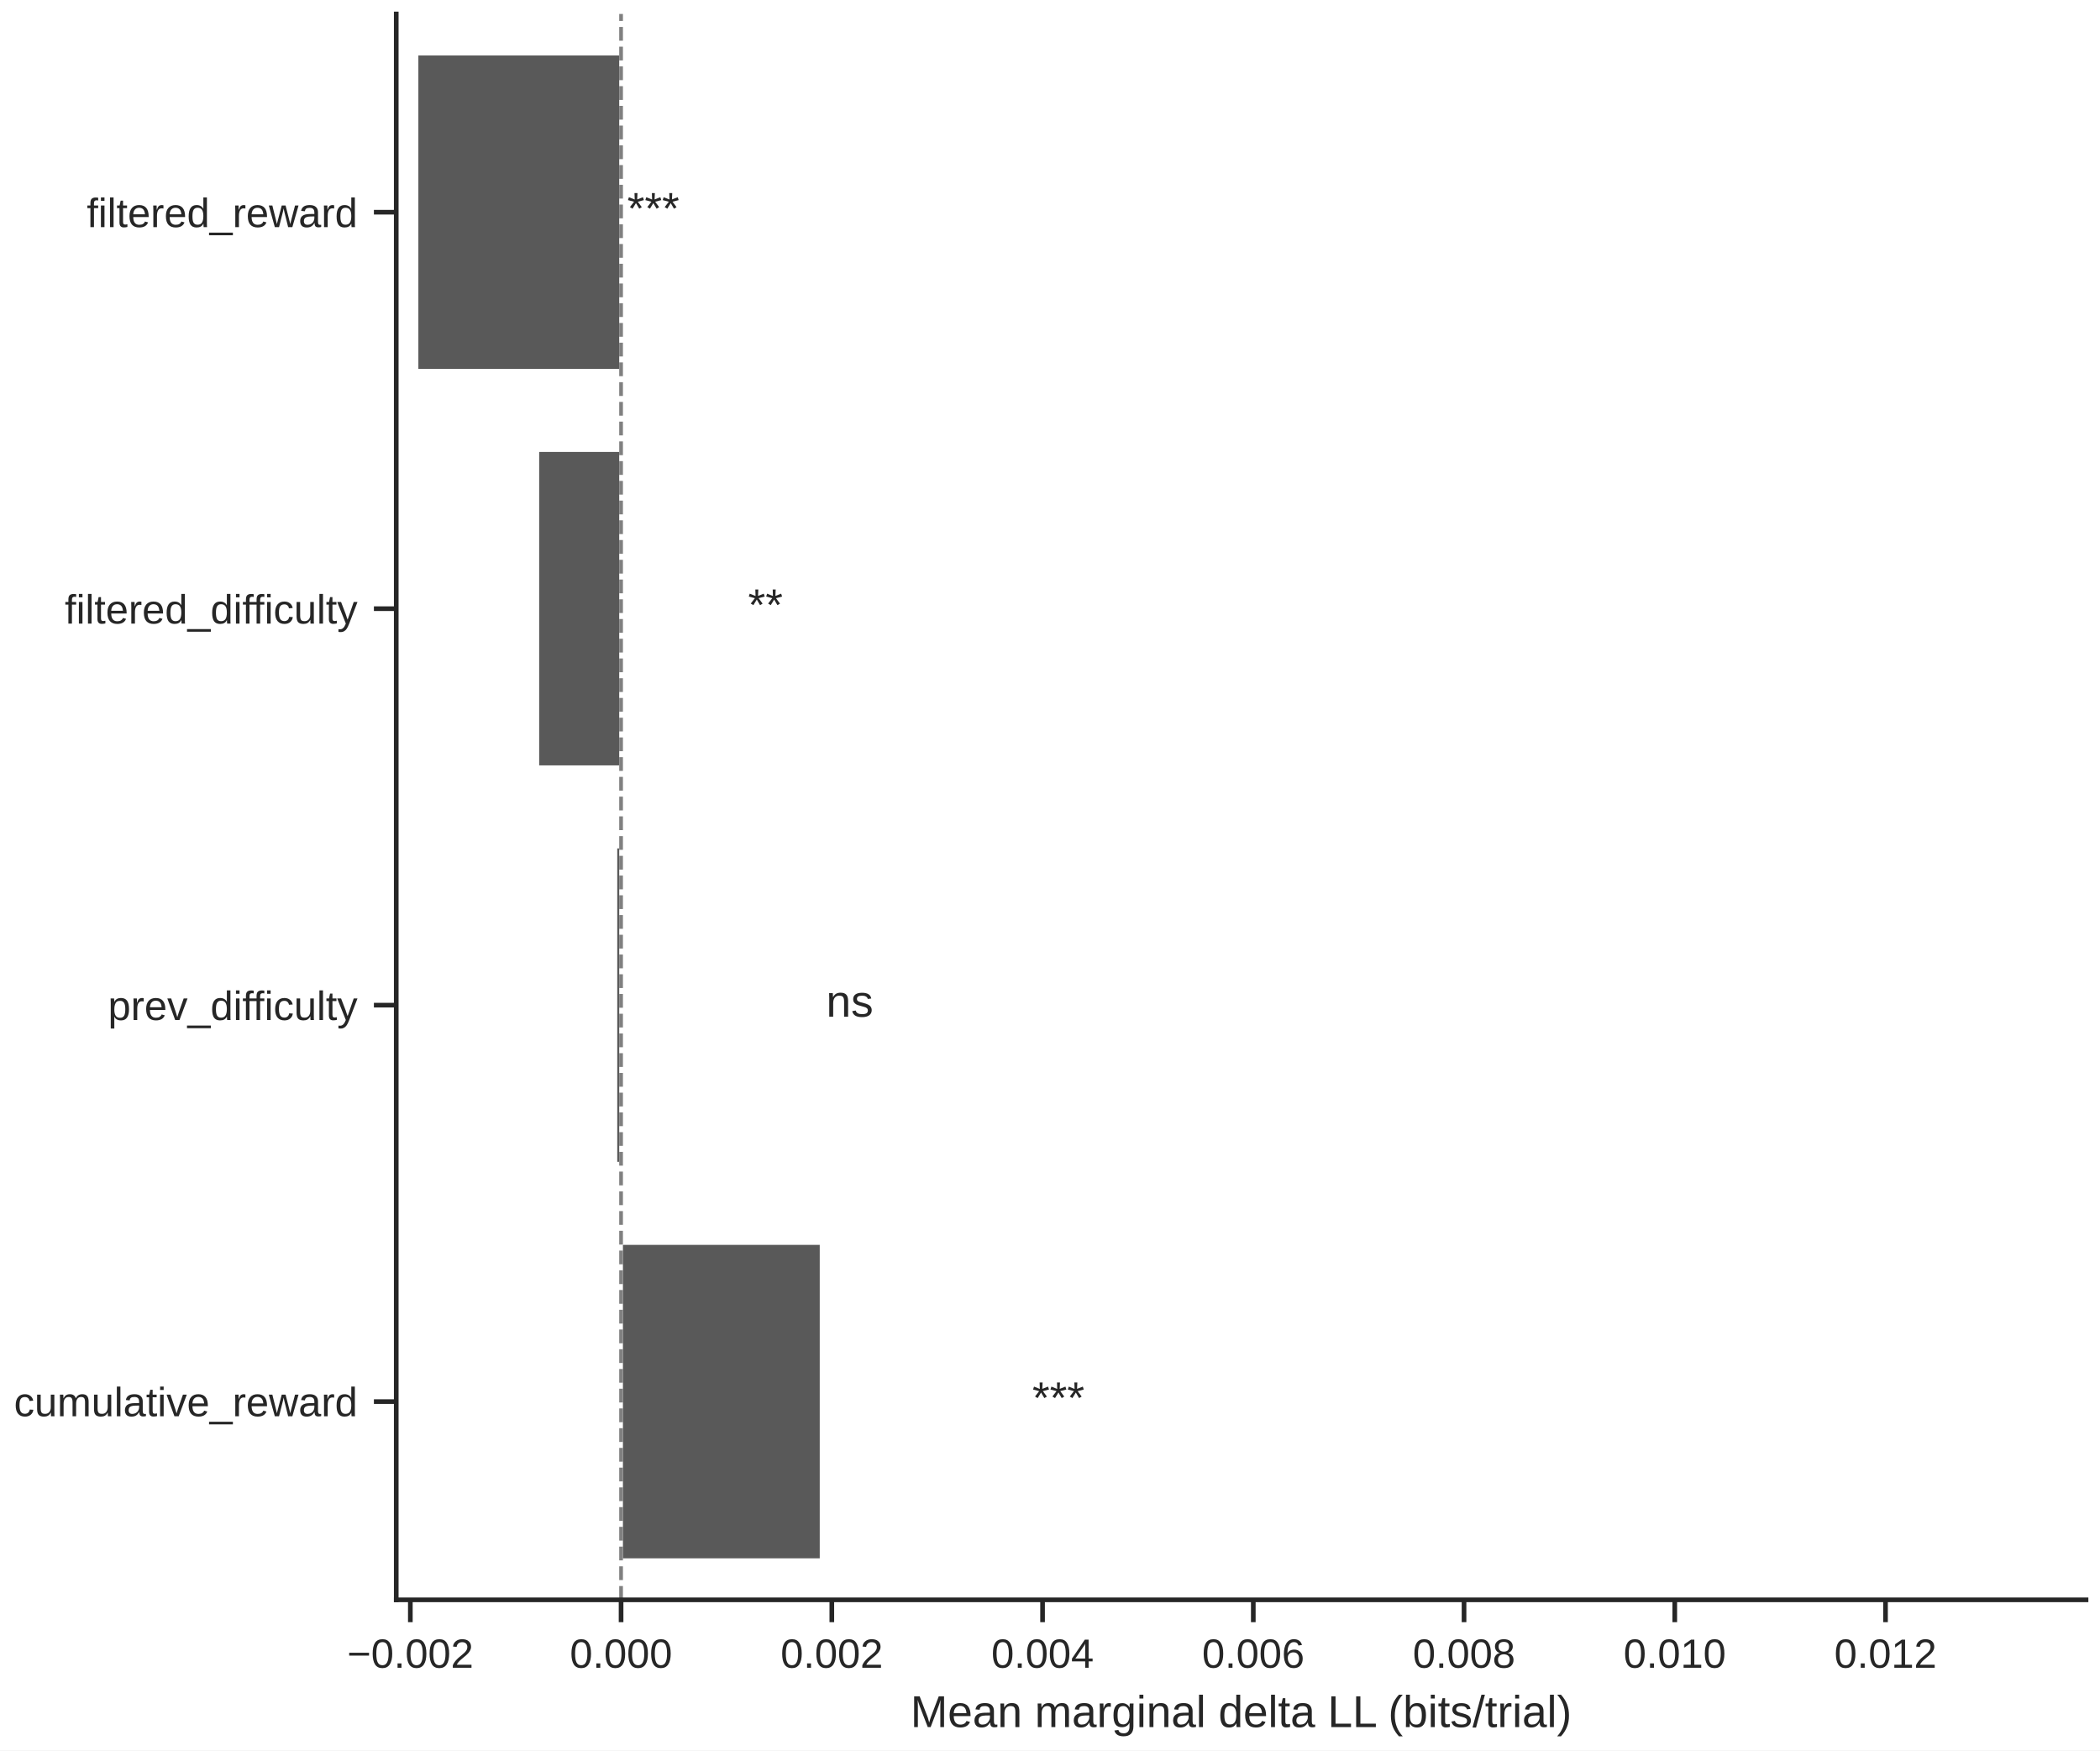
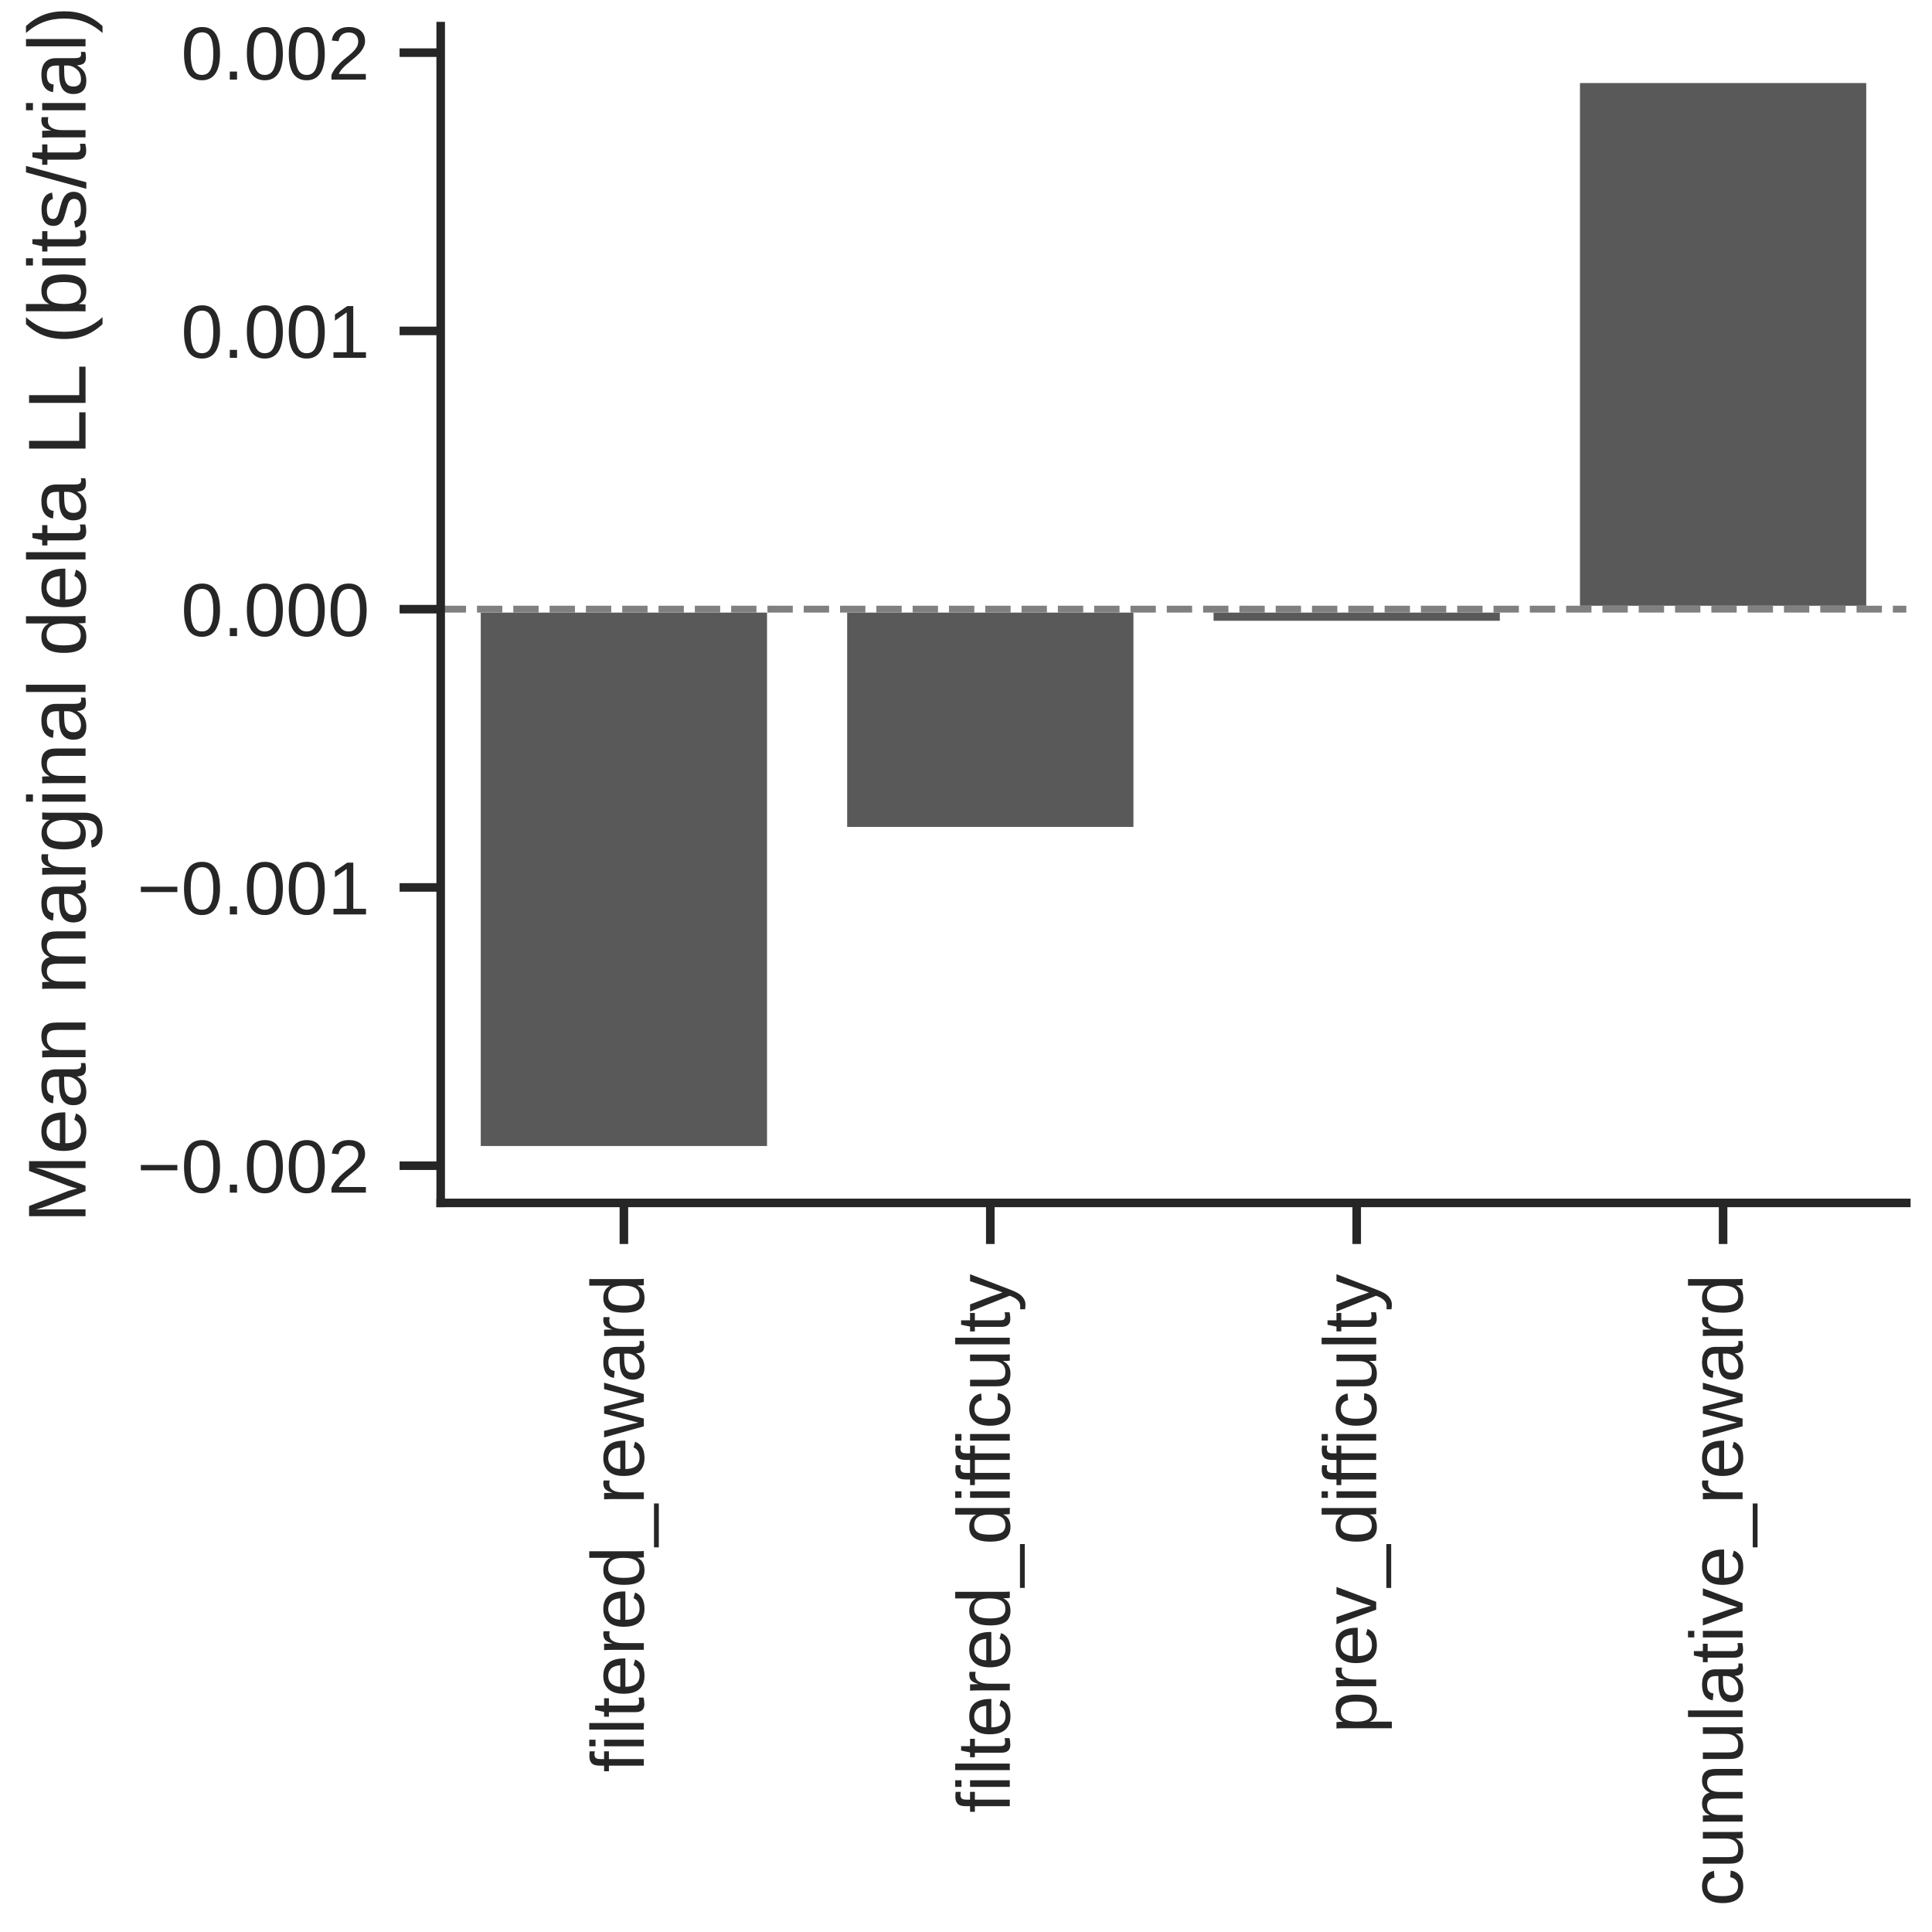
- <svg xmlns="http://www.w3.org/2000/svg" xmlns:xlink="http://www.w3.org/1999/xlink" width="451.276pt" height="376.063pt" viewBox="0 0 451.276 376.063" version="1.1">
+ <svg xmlns="http://www.w3.org/2000/svg" xmlns:xlink="http://www.w3.org/1999/xlink" width="225.638pt" height="225.638pt" viewBox="0 0 225.638 225.638" version="1.1">
  <defs>
    <style type="text/css">*{stroke-linejoin: round; stroke-linecap: butt}</style>
  </defs>
  <g id="figure_1">
    <g id="patch_1">
-       <path d="M 0 376.063  L 451.276 376.063  L 451.276 0  L 0 0  z " style="fill: #ffffff" />
+       <path d="M 0 225.638  L 225.638 225.638  L 225.638 0  L 0 0  z " style="fill: #ffffff" />
    </g>
    <g id="axes_1">
      <g id="patch_2">
-         <path d="M 85.15 343.706  L 448.275 343.706  L 448.275 3  L 85.15 3  z " style="fill: #ffffff" />
+         <path d="M 51.468 140.488  L 222.638 140.488  L 222.638 3.052  L 51.468 3.052  z " style="fill: #ffffff" />
      </g>
      <g id="matplotlib.axis_1">
        <g id="xtick_1">
          <g id="line2d_1">
            <defs>
-               <path id="m5313129e69" d="M 0 0  L 0 4.8  " style="stroke: #262626" />
+               <path id="m82960e334e" d="M 0 0  L 0 4.8  " style="stroke: #262626" />
            </defs>
            <g>
-               <use xlink:href="#m5313129e69" x="88.179" y="343.706" style="fill: #262626; stroke: #262626" />
+               <use xlink:href="#m82960e334e" x="72.864" y="140.488" style="fill: #262626; stroke: #262626" />
            </g>
          </g>
          <g id="text_1">
-             <text style="font-size: 8.8px; font-family: 'Arial', 'DejaVu Sans', 'Liberation Sans', 'Bitstream Vera Sans', sans-serif; text-anchor: middle; fill: #262626" x="88.179" y="358.305" transform="rotate(-0 88.17894 358.3048)">−0.002</text>
+             <text style="font-size: 8.8px; font-family: 'Arial', 'DejaVu Sans', 'Liberation Sans', 'Bitstream Vera Sans', sans-serif; fill: #262626" transform="translate(75.19297 206.9887) rotate(-90)">filtered_reward</text>
          </g>
        </g>
        <g id="xtick_2">
          <g id="line2d_2">
            <g>
-               <use xlink:href="#m5313129e69" x="133.465" y="343.706" style="fill: #262626; stroke: #262626" />
+               <use xlink:href="#m82960e334e" x="115.657" y="140.488" style="fill: #262626; stroke: #262626" />
            </g>
          </g>
          <g id="text_2">
-             <text style="font-size: 8.8px; font-family: 'Arial', 'DejaVu Sans', 'Liberation Sans', 'Bitstream Vera Sans', sans-serif; text-anchor: middle; fill: #262626" x="133.465" y="358.305" transform="rotate(-0 133.4653 358.3048)">0.000</text>
+             <text style="font-size: 8.8px; font-family: 'Arial', 'DejaVu Sans', 'Liberation Sans', 'Bitstream Vera Sans', sans-serif; fill: #262626" transform="translate(117.9337 211.7256) rotate(-90)">filtered_difficulty</text>
          </g>
        </g>
        <g id="xtick_3">
          <g id="line2d_3">
            <g>
-               <use xlink:href="#m5313129e69" x="178.752" y="343.706" style="fill: #262626; stroke: #262626" />
+               <use xlink:href="#m82960e334e" x="158.449" y="140.488" style="fill: #262626; stroke: #262626" />
            </g>
          </g>
          <g id="text_3">
-             <text style="font-size: 8.8px; font-family: 'Arial', 'DejaVu Sans', 'Liberation Sans', 'Bitstream Vera Sans', sans-serif; text-anchor: middle; fill: #262626" x="178.752" y="358.305" transform="rotate(-0 178.7518 358.3048)">0.002</text>
+             <text style="font-size: 8.8px; font-family: 'Arial', 'DejaVu Sans', 'Liberation Sans', 'Bitstream Vera Sans', sans-serif; fill: #262626" transform="translate(160.7261 202.4319) rotate(-90)">prev_difficulty</text>
          </g>
        </g>
        <g id="xtick_4">
          <g id="line2d_4">
            <g>
-               <use xlink:href="#m5313129e69" x="224.038" y="343.706" style="fill: #262626; stroke: #262626" />
+               <use xlink:href="#m82960e334e" x="201.241" y="140.488" style="fill: #262626; stroke: #262626" />
            </g>
          </g>
          <g id="text_4">
-             <text style="font-size: 8.8px; font-family: 'Arial', 'DejaVu Sans', 'Liberation Sans', 'Bitstream Vera Sans', sans-serif; text-anchor: middle; fill: #262626" x="224.038" y="358.305" transform="rotate(-0 224.0382 358.3048)">0.004</text>
+             <text style="font-size: 8.8px; font-family: 'Arial', 'DejaVu Sans', 'Liberation Sans', 'Bitstream Vera Sans', sans-serif; fill: #262626" transform="translate(203.5163 222.6376) rotate(-90)">cumulative_reward</text>
          </g>
-         </g>
-         <g id="xtick_5">
-           <g id="line2d_5">
-             <g>
-               <use xlink:href="#m5313129e69" x="269.325" y="343.706" style="fill: #262626; stroke: #262626" />
-             </g>
-           </g>
-           <g id="text_5">
-             <text style="font-size: 8.8px; font-family: 'Arial', 'DejaVu Sans', 'Liberation Sans', 'Bitstream Vera Sans', sans-serif; text-anchor: middle; fill: #262626" x="269.325" y="358.305" transform="rotate(-0 269.3246 358.3048)">0.006</text>
-           </g>
-         </g>
-         <g id="xtick_6">
-           <g id="line2d_6">
-             <g>
-               <use xlink:href="#m5313129e69" x="314.611" y="343.706" style="fill: #262626; stroke: #262626" />
-             </g>
-           </g>
-           <g id="text_6">
-             <text style="font-size: 8.8px; font-family: 'Arial', 'DejaVu Sans', 'Liberation Sans', 'Bitstream Vera Sans', sans-serif; text-anchor: middle; fill: #262626" x="314.611" y="358.305" transform="rotate(-0 314.611 358.3048)">0.008</text>
-           </g>
-         </g>
-         <g id="xtick_7">
-           <g id="line2d_7">
-             <g>
-               <use xlink:href="#m5313129e69" x="359.897" y="343.706" style="fill: #262626; stroke: #262626" />
-             </g>
-           </g>
-           <g id="text_7">
-             <text style="font-size: 8.8px; font-family: 'Arial', 'DejaVu Sans', 'Liberation Sans', 'Bitstream Vera Sans', sans-serif; text-anchor: middle; fill: #262626" x="359.897" y="358.305" transform="rotate(-0 359.8974 358.3048)">0.010</text>
-           </g>
-         </g>
-         <g id="xtick_8">
-           <g id="line2d_8">
-             <g>
-               <use xlink:href="#m5313129e69" x="405.184" y="343.706" style="fill: #262626; stroke: #262626" />
-             </g>
-           </g>
-           <g id="text_8">
-             <text style="font-size: 8.8px; font-family: 'Arial', 'DejaVu Sans', 'Liberation Sans', 'Bitstream Vera Sans', sans-serif; text-anchor: middle; fill: #262626" x="405.184" y="358.305" transform="rotate(-0 405.1838 358.3048)">0.012</text>
-           </g>
-         </g>
-         <g id="text_9">
-           <text style="font-size: 9.6px; font-family: 'Arial', 'DejaVu Sans', 'Liberation Sans', 'Bitstream Vera Sans', sans-serif; text-anchor: middle; fill: #262626" x="266.713" y="371.042" transform="rotate(-0 266.7127 371.0423)">Mean marginal delta LL (bits/trial)</text>
        </g>
      </g>
      <g id="matplotlib.axis_2">
        <g id="ytick_1">
-           <g id="line2d_9">
+           <g id="line2d_5">
            <defs>
-               <path id="m147b79c6ee" d="M 0 0  L -4.8 0  " style="stroke: #262626" />
+               <path id="ma31ffec22a" d="M 0 0  L -4.8 0  " style="stroke: #262626" />
            </defs>
            <g>
-               <use xlink:href="#m147b79c6ee" x="85.15" y="45.588" style="fill: #262626; stroke: #262626" />
+               <use xlink:href="#ma31ffec22a" x="51.468" y="136.141" style="fill: #262626; stroke: #262626" />
            </g>
          </g>
-           <g id="text_10">
-             <text style="font-size: 8.8px; font-family: 'Arial', 'DejaVu Sans', 'Liberation Sans', 'Bitstream Vera Sans', sans-serif; text-anchor: end; fill: #262626" x="76.85" y="48.792" transform="rotate(-0 76.85012 48.79151)">filtered_reward</text>
+           <g id="text_5">
+             <text style="font-size: 8.8px; font-family: 'Arial', 'DejaVu Sans', 'Liberation Sans', 'Bitstream Vera Sans', sans-serif; text-anchor: end; fill: #262626" x="43.168" y="139.29" transform="rotate(-0 43.16824 139.2901)">−0.002</text>
          </g>
        </g>
        <g id="ytick_2">
-           <g id="line2d_10">
+           <g id="line2d_6">
            <g>
-               <use xlink:href="#m147b79c6ee" x="85.15" y="130.765" style="fill: #262626; stroke: #262626" />
+               <use xlink:href="#ma31ffec22a" x="51.468" y="103.643" style="fill: #262626; stroke: #262626" />
            </g>
          </g>
-           <g id="text_11">
-             <text style="font-size: 8.8px; font-family: 'Arial', 'DejaVu Sans', 'Liberation Sans', 'Bitstream Vera Sans', sans-serif; text-anchor: end; fill: #262626" x="76.85" y="133.968" transform="rotate(-0 76.85012 133.9679)">filtered_difficulty</text>
+           <g id="text_6">
+             <text style="font-size: 8.8px; font-family: 'Arial', 'DejaVu Sans', 'Liberation Sans', 'Bitstream Vera Sans', sans-serif; text-anchor: end; fill: #262626" x="43.168" y="106.792" transform="rotate(-0 43.16824 106.7921)">−0.001</text>
          </g>
        </g>
        <g id="ytick_3">
-           <g id="line2d_11">
+           <g id="line2d_7">
            <g>
-               <use xlink:href="#m147b79c6ee" x="85.15" y="215.941" style="fill: #262626; stroke: #262626" />
+               <use xlink:href="#ma31ffec22a" x="51.468" y="71.145" style="fill: #262626; stroke: #262626" />
            </g>
          </g>
-           <g id="text_12">
-             <text style="font-size: 8.8px; font-family: 'Arial', 'DejaVu Sans', 'Liberation Sans', 'Bitstream Vera Sans', sans-serif; text-anchor: end; fill: #262626" x="76.85" y="219.144" transform="rotate(-0 76.85012 219.1443)">prev_difficulty</text>
+           <g id="text_7">
+             <text style="font-size: 8.8px; font-family: 'Arial', 'DejaVu Sans', 'Liberation Sans', 'Bitstream Vera Sans', sans-serif; text-anchor: end; fill: #262626" x="43.168" y="74.294" transform="rotate(-0 43.16824 74.29402)">0.000</text>
          </g>
        </g>
        <g id="ytick_4">
-           <g id="line2d_12">
+           <g id="line2d_8">
            <g>
-               <use xlink:href="#m147b79c6ee" x="85.15" y="301.118" style="fill: #262626; stroke: #262626" />
+               <use xlink:href="#ma31ffec22a" x="51.468" y="38.647" style="fill: #262626; stroke: #262626" />
            </g>
          </g>
-           <g id="text_13">
-             <text style="font-size: 8.8px; font-family: 'Arial', 'DejaVu Sans', 'Liberation Sans', 'Bitstream Vera Sans', sans-serif; text-anchor: end; fill: #262626" x="76.85" y="304.267" transform="rotate(-0 76.85012 304.2671)">cumulative_reward</text>
+           <g id="text_8">
+             <text style="font-size: 8.8px; font-family: 'Arial', 'DejaVu Sans', 'Liberation Sans', 'Bitstream Vera Sans', sans-serif; text-anchor: end; fill: #262626" x="43.168" y="41.796" transform="rotate(-0 43.16824 41.79599)">0.001</text>
          </g>
+         </g>
+         <g id="ytick_5">
+           <g id="line2d_9">
+             <g>
+               <use xlink:href="#ma31ffec22a" x="51.468" y="6.149" style="fill: #262626; stroke: #262626" />
+             </g>
+           </g>
+           <g id="text_9">
+             <text style="font-size: 8.8px; font-family: 'Arial', 'DejaVu Sans', 'Liberation Sans', 'Bitstream Vera Sans', sans-serif; text-anchor: end; fill: #262626" x="43.168" y="9.298" transform="rotate(-0 43.16824 9.297959)">0.002</text>
+           </g>
+         </g>
+         <g id="text_10">
+           <text style="font-size: 9.6px; font-family: 'Arial', 'DejaVu Sans', 'Liberation Sans', 'Bitstream Vera Sans', sans-serif; text-anchor: middle; fill: #262626" x="9.989" y="71.77" transform="rotate(-90 9.98874 71.76961)">Mean marginal delta LL (bits/trial)</text>
        </g>
      </g>
      <g id="patch_3">
-         <path d="M 133.465 11.518  L 89.503 11.518  L 89.503 79.659  L 133.465 79.659  z " clip-path="url(#p4ca1c69d2a)" style="fill: #595959; stroke: #ffffff; stroke-width: 0.8; stroke-linejoin: miter" />
+         <path d="M 55.747 71.145  L 89.981 71.145  L 89.981 134.241  L 55.747 134.241  z " clip-path="url(#pbbe91723be)" style="fill: #595959; stroke: #ffffff; stroke-width: 0.8; stroke-linejoin: miter" />
      </g>
      <g id="patch_4">
-         <path d="M 133.465 96.694  L 115.466 96.694  L 115.466 164.835  L 133.465 164.835  z " clip-path="url(#p4ca1c69d2a)" style="fill: #595959; stroke: #ffffff; stroke-width: 0.8; stroke-linejoin: miter" />
+         <path d="M 98.54 71.145  L 132.774 71.145  L 132.774 96.978  L 98.54 96.978  z " clip-path="url(#pbbe91723be)" style="fill: #595959; stroke: #ffffff; stroke-width: 0.8; stroke-linejoin: miter" />
      </g>
      <g id="patch_5">
-         <path d="M 133.465 181.871  L 132.243 181.871  L 132.243 250.012  L 133.465 250.012  z " clip-path="url(#p4ca1c69d2a)" style="fill: #595959; stroke: #ffffff; stroke-width: 0.8; stroke-linejoin: miter" />
+         <path d="M 141.332 71.145  L 175.566 71.145  L 175.566 72.899  L 141.332 72.899  z " clip-path="url(#pbbe91723be)" style="fill: #595959; stroke: #ffffff; stroke-width: 0.8; stroke-linejoin: miter" />
      </g>
      <g id="patch_6">
-         <path d="M 133.465 267.047  L 176.557 267.047  L 176.557 335.188  L 133.465 335.188  z " clip-path="url(#p4ca1c69d2a)" style="fill: #595959; stroke: #ffffff; stroke-width: 0.8; stroke-linejoin: miter" />
+         <path d="M 184.124 71.145  L 218.358 71.145  L 218.358 9.299  L 184.124 9.299  z " clip-path="url(#pbbe91723be)" style="fill: #595959; stroke: #ffffff; stroke-width: 0.8; stroke-linejoin: miter" />
+       </g>
+       <g id="line2d_10">
+         <path clip-path="url(#pbbe91723be)" style="fill: none; stroke: #424242; stroke-width: 1.8; stroke-linecap: round" />
+       </g>
+       <g id="line2d_11">
+         <path clip-path="url(#pbbe91723be)" style="fill: none; stroke: #424242; stroke-width: 1.8; stroke-linecap: round" />
+       </g>
+       <g id="line2d_12">
+         <path clip-path="url(#pbbe91723be)" style="fill: none; stroke: #424242; stroke-width: 1.8; stroke-linecap: round" />
      </g>
      <g id="line2d_13">
-         <path clip-path="url(#p4ca1c69d2a)" style="fill: none; stroke: #424242; stroke-width: 1.8; stroke-linecap: round" />
+         <path clip-path="url(#pbbe91723be)" style="fill: none; stroke: #424242; stroke-width: 1.8; stroke-linecap: round" />
      </g>
      <g id="line2d_14">
-         <path clip-path="url(#p4ca1c69d2a)" style="fill: none; stroke: #424242; stroke-width: 1.8; stroke-linecap: round" />
-       </g>
-       <g id="line2d_15">
-         <path clip-path="url(#p4ca1c69d2a)" style="fill: none; stroke: #424242; stroke-width: 1.8; stroke-linecap: round" />
-       </g>
-       <g id="line2d_16">
-         <path clip-path="url(#p4ca1c69d2a)" style="fill: none; stroke: #424242; stroke-width: 1.8; stroke-linecap: round" />
-       </g>
-       <g id="line2d_17">
-         <path d="M 133.465 343.706  L 133.465 3  " clip-path="url(#p4ca1c69d2a)" style="fill: none; stroke-dasharray: 2.96,1.28; stroke-dashoffset: 0; stroke: #808080; stroke-width: 0.8" />
+         <path d="M 51.468 71.145  L 222.638 71.145  " clip-path="url(#pbbe91723be)" style="fill: none; stroke-dasharray: 2.96,1.28; stroke-dashoffset: 0; stroke: #808080; stroke-width: 0.8" />
      </g>
      <g id="patch_7">
-         <path d="M 85.15 343.706  L 85.15 3  " style="fill: none; stroke: #262626; stroke-linejoin: miter; stroke-linecap: square" />
+         <path d="M 51.468 140.488  L 51.468 3.052  " style="fill: none; stroke: #262626; stroke-linejoin: miter; stroke-linecap: square" />
      </g>
      <g id="patch_8">
-         <path d="M 85.15 343.706  L 448.275 343.706  " style="fill: none; stroke: #262626; stroke-linejoin: miter; stroke-linecap: square" />
-       </g>
-       <g id="text_14">
-         <text style="font-size: 9.6px; font-family: 'Arial', 'DejaVu Sans', 'Liberation Sans', 'Bitstream Vera Sans', sans-serif; text-anchor: start; fill: #262626" x="134.789" y="48.07" transform="rotate(-0 134.7892 48.07019)">***</text>
-       </g>
-       <g id="text_15">
-         <text style="font-size: 9.6px; font-family: 'Arial', 'DejaVu Sans', 'Liberation Sans', 'Bitstream Vera Sans', sans-serif; text-anchor: start; fill: #262626" x="160.752" y="133.247" transform="rotate(-0 160.7519 133.2466)">**</text>
-       </g>
-       <g id="text_16">
-         <text style="font-size: 9.6px; font-family: 'Arial', 'DejaVu Sans', 'Liberation Sans', 'Bitstream Vera Sans', sans-serif; text-anchor: start; fill: #262626" x="177.53" y="218.423" transform="rotate(-0 177.5297 218.423)">ns</text>
-       </g>
-       <g id="text_17">
-         <text style="font-size: 9.6px; font-family: 'Arial', 'DejaVu Sans', 'Liberation Sans', 'Bitstream Vera Sans', sans-serif; text-anchor: start; fill: #262626" x="221.843" y="303.599" transform="rotate(-0 221.8433 303.5994)">***</text>
+         <path d="M 51.468 140.488  L 222.638 140.488  " style="fill: none; stroke: #262626; stroke-linejoin: miter; stroke-linecap: square" />
      </g>
    </g>
  </g>
  <defs>
-     <clipPath id="p4ca1c69d2a">
-       <rect x="85.15" y="3" width="363.125" height="340.706" />
+     <clipPath id="pbbe91723be">
+       <rect x="51.468" y="3.052" width="171.169" height="137.436" />
    </clipPath>
  </defs>
</svg>
